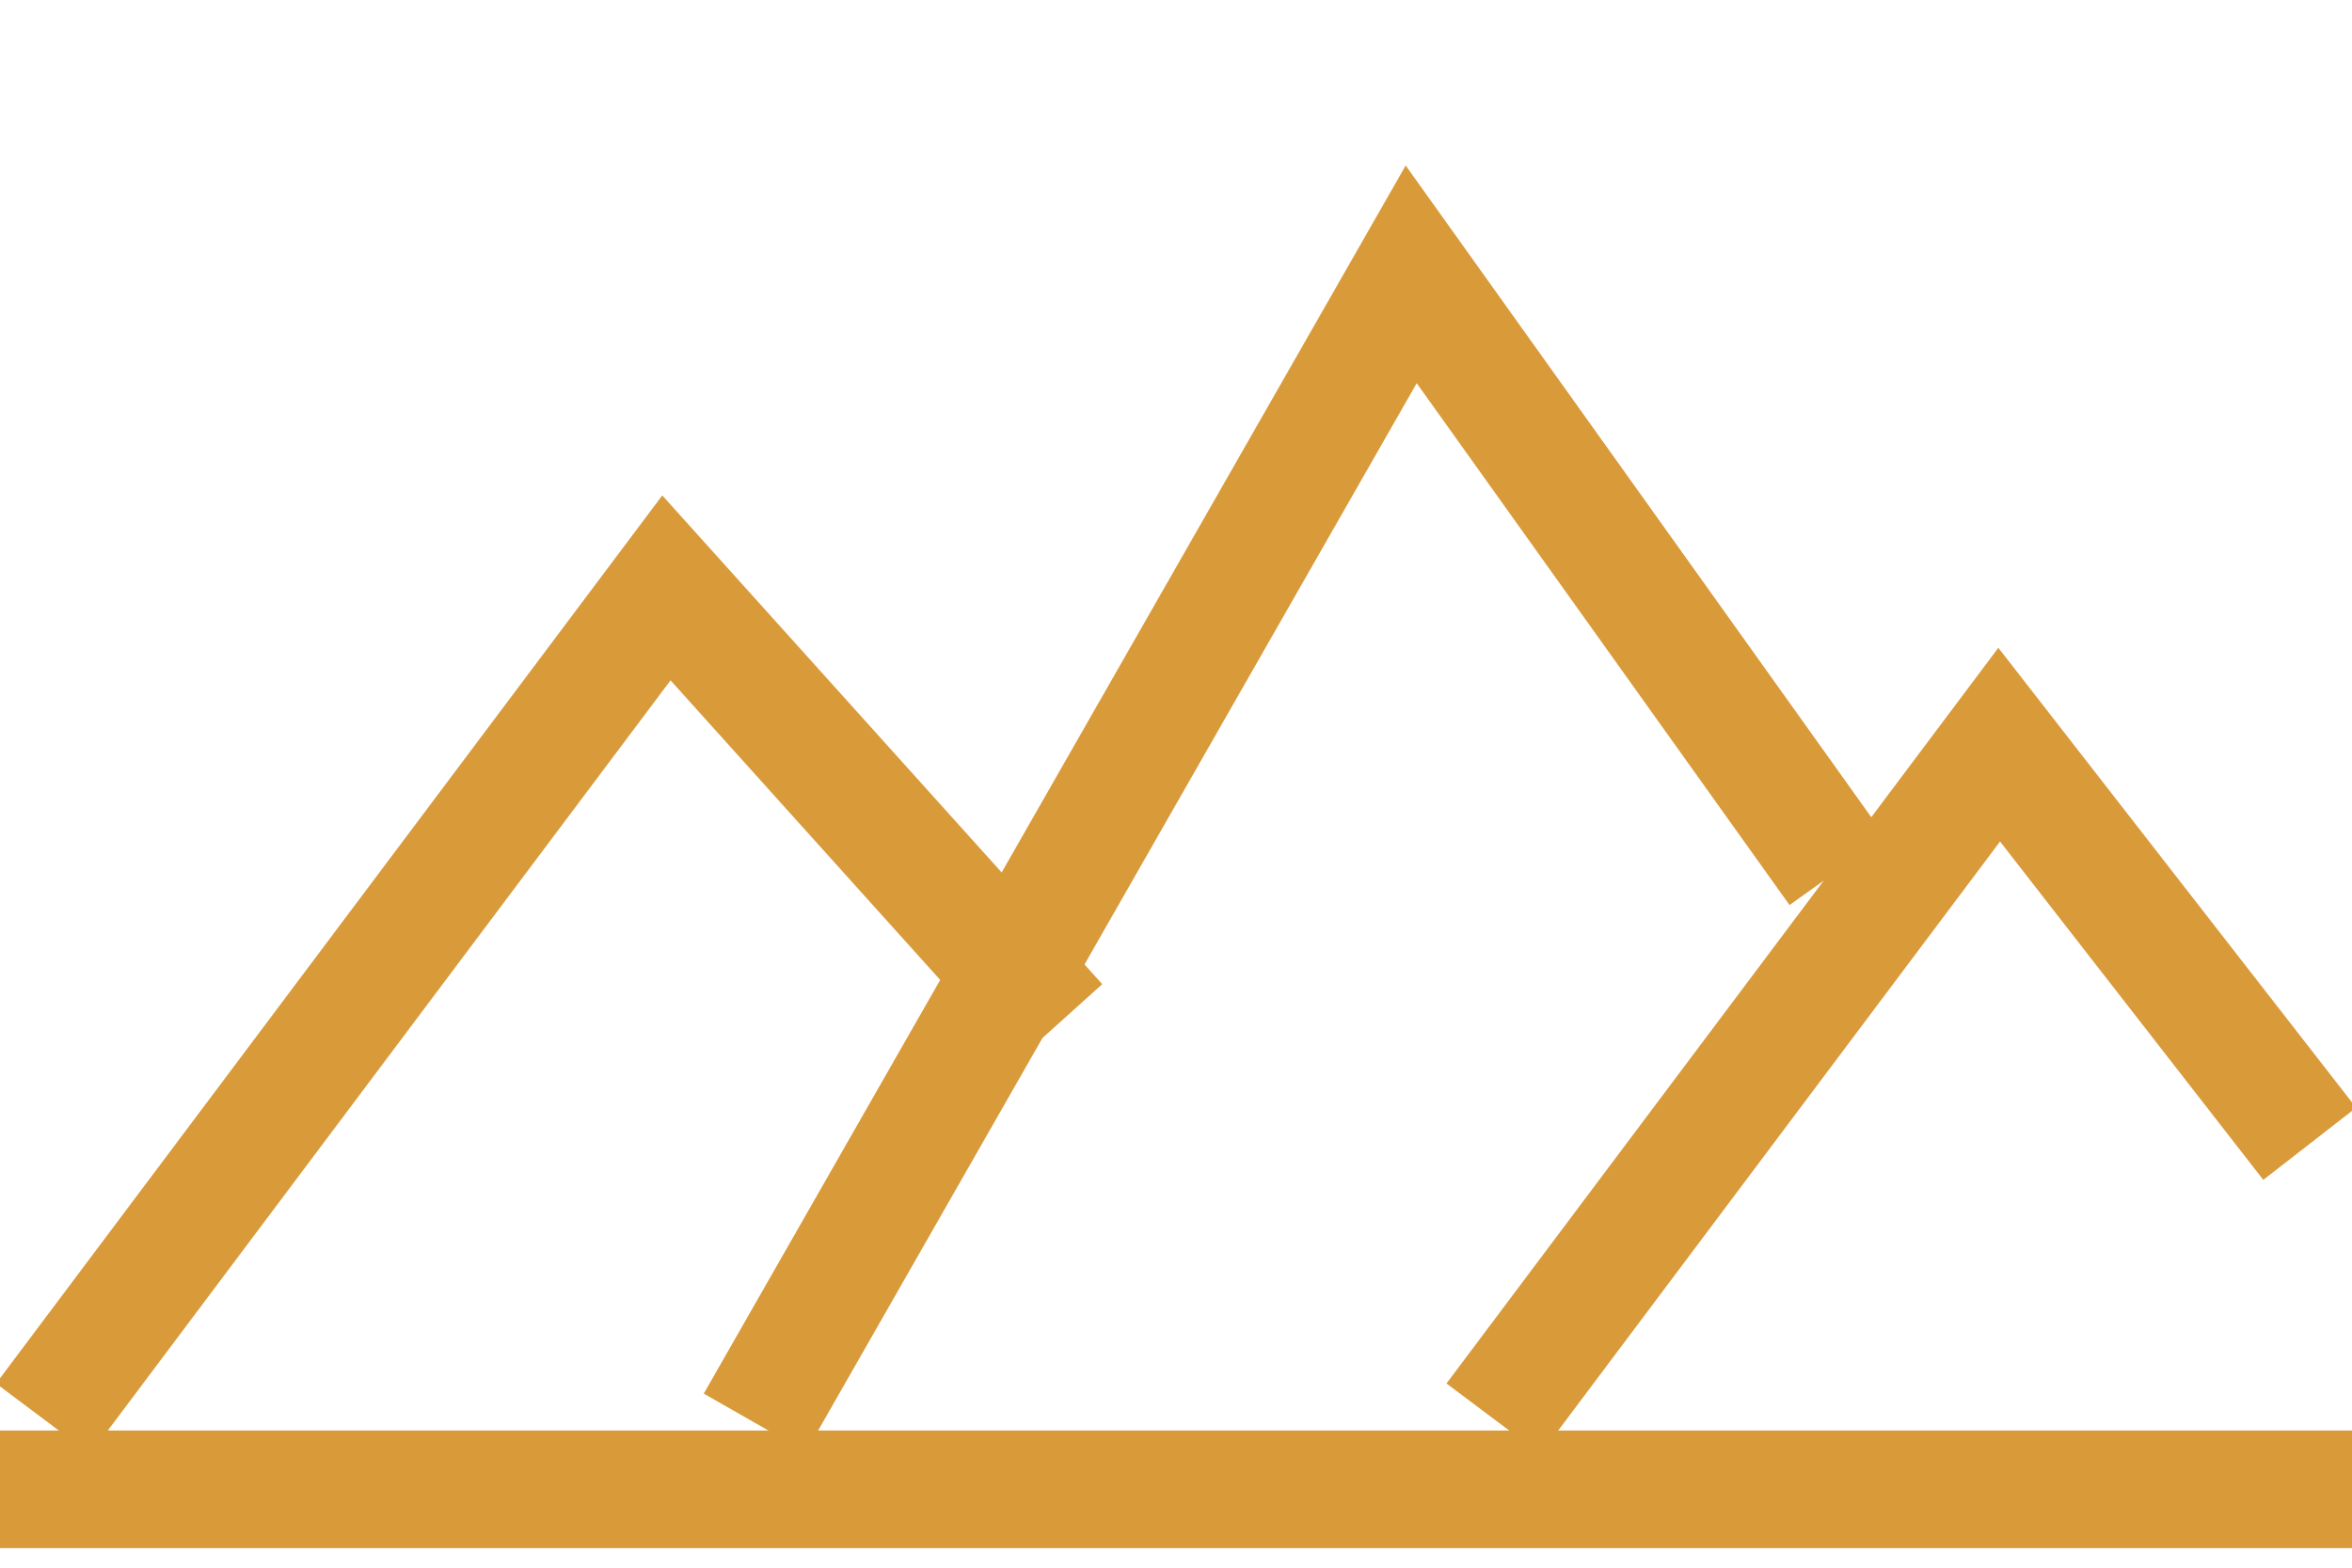
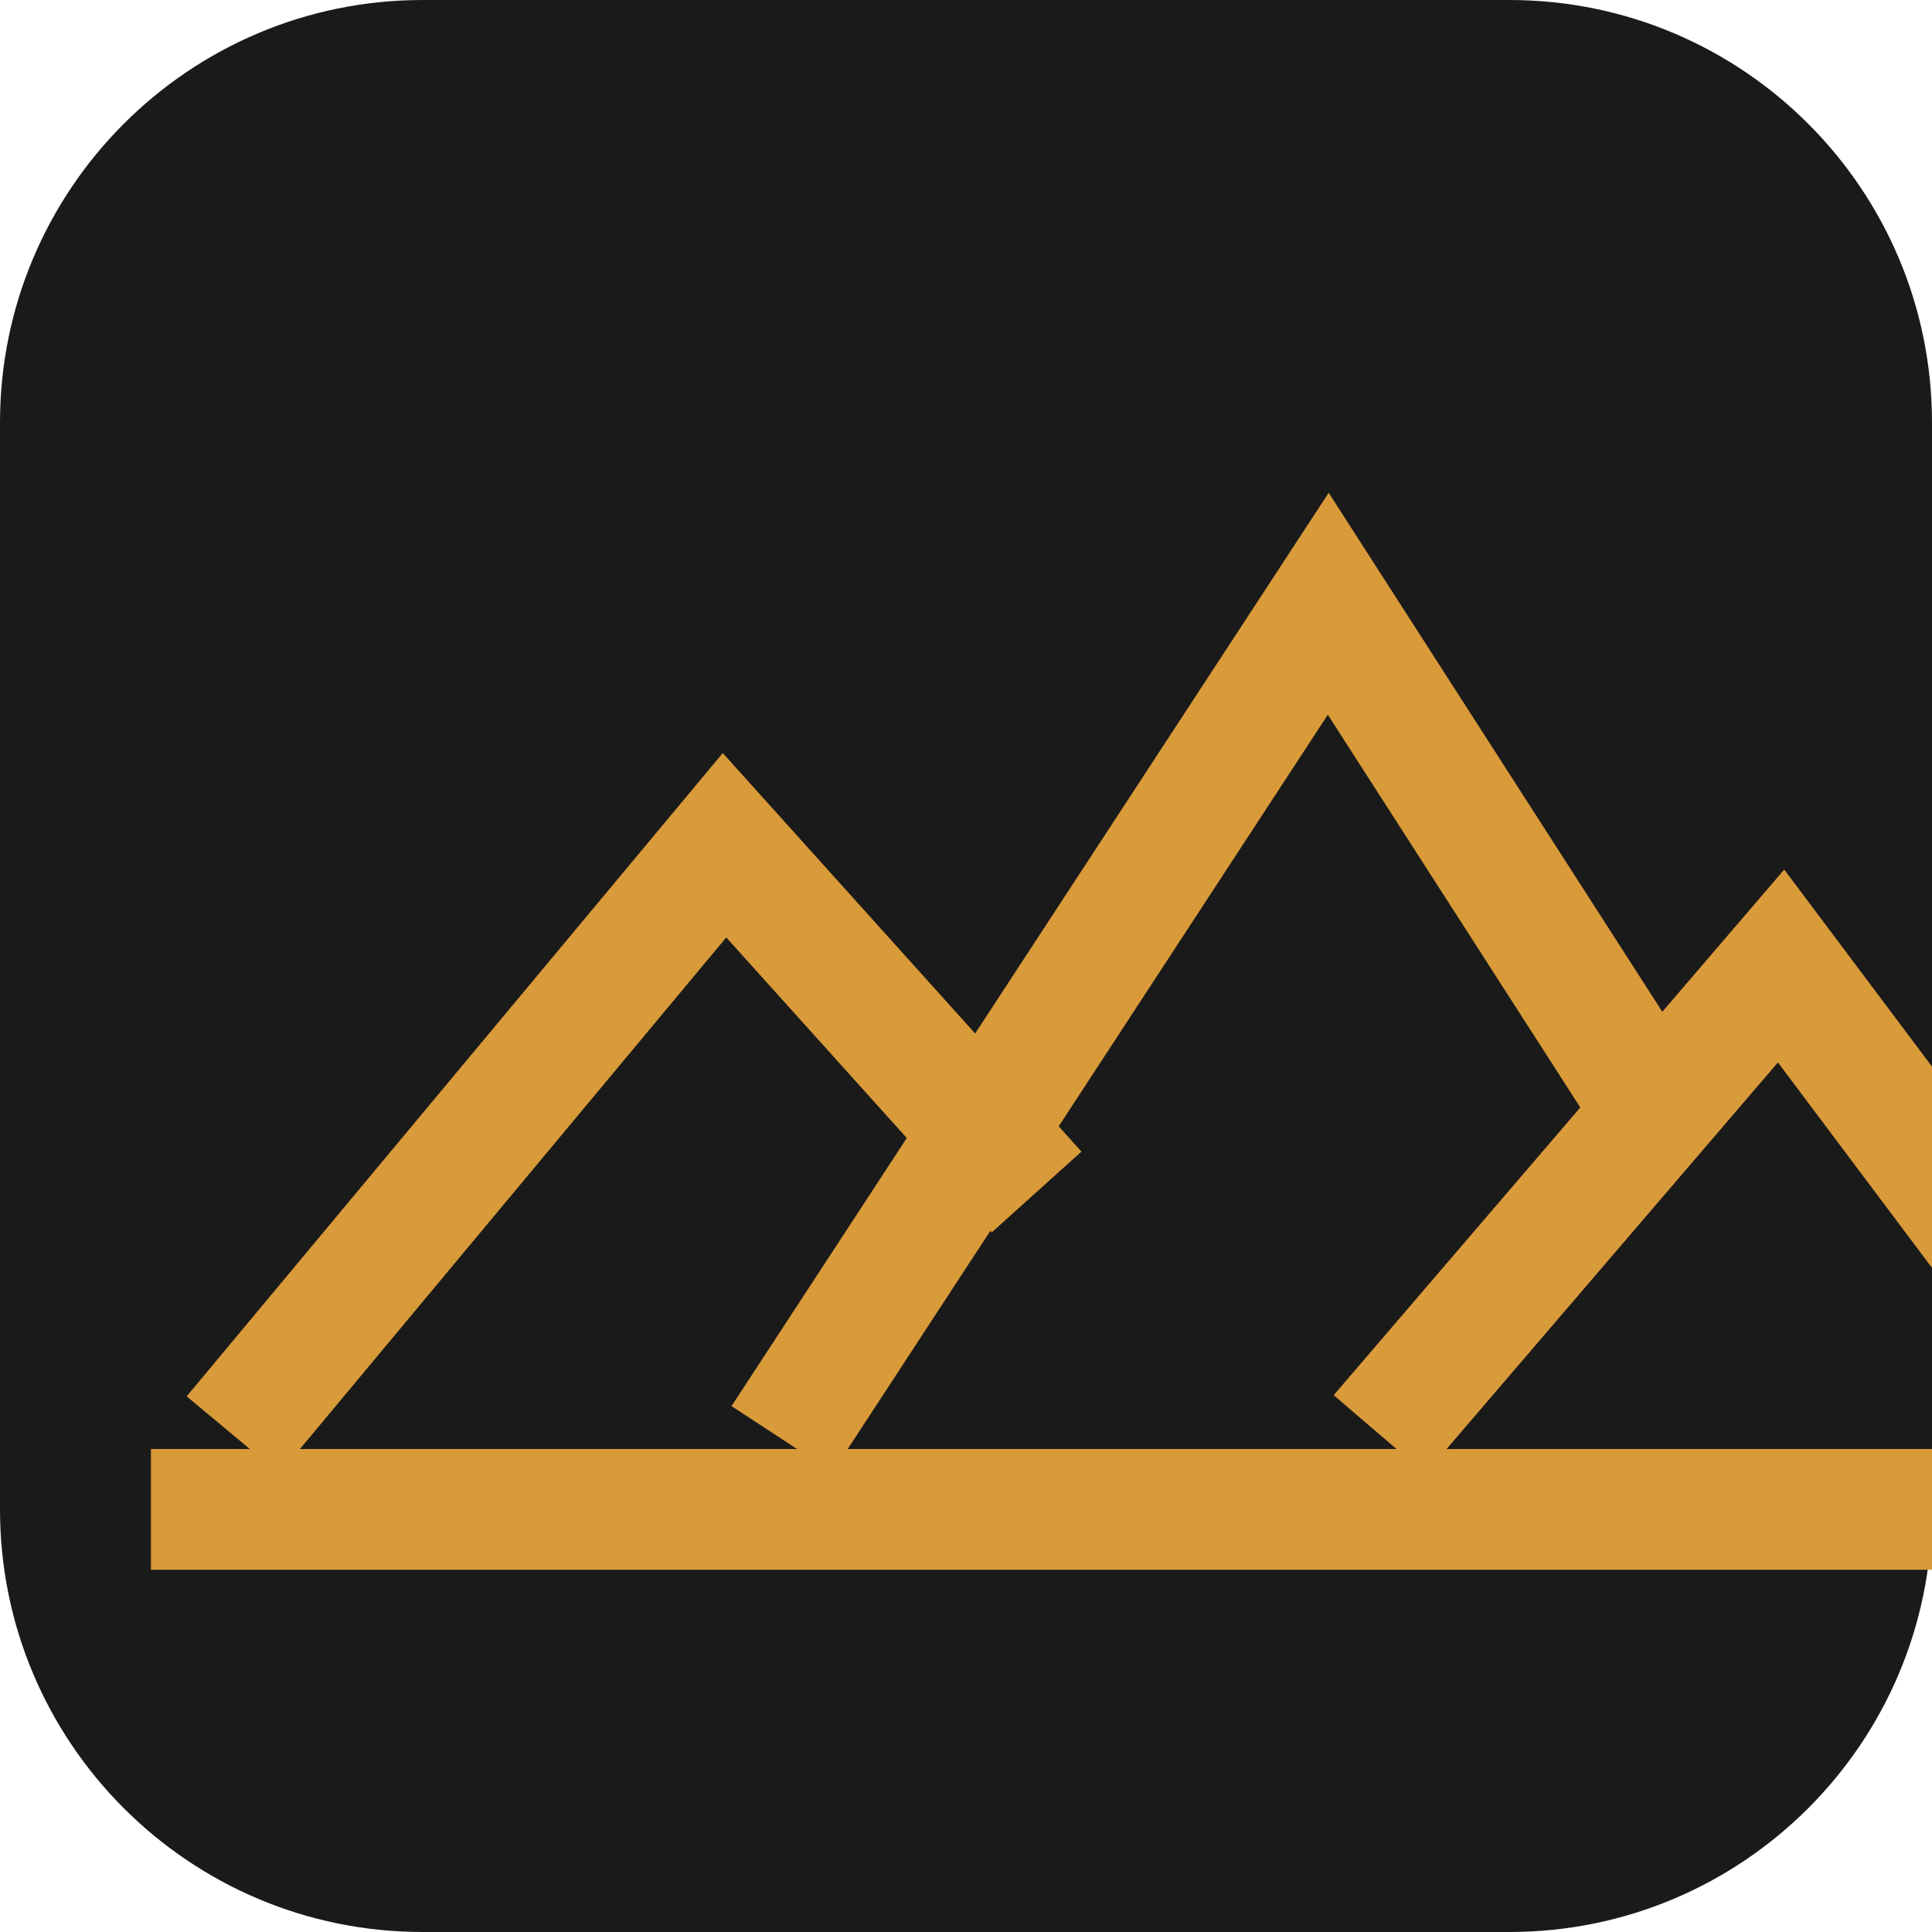
- <svg xmlns="http://www.w3.org/2000/svg" viewBox="0 0 120 80" fill="none" stroke="#d99a3a" stroke-width="6" stroke-linejoin="miter" stroke-linecap="square">
-   <path d="M4 70 L34 30 L52 50" />
-   <path d="M40 70 L72 14 L92 42" />
-   <path d="M78 70 L102 38 L116 56" />
-   <line x1="0" y1="76" x2="120" y2="76" />
+ <svg xmlns="http://www.w3.org/2000/svg" viewBox="0 0 64 64" fill="none">
+   <rect width="64" height="64" rx="14" fill="#1a1a1a" />
+   <g transform="translate(7 14)" stroke="#d99a3a" stroke-width="4" stroke-linejoin="miter" stroke-linecap="square" fill="none">
+     <path d="M2 32 L17 14 L26 24" />
+     <path d="M20 32 L37 6 L46 20" />
+     <path d="M40 32 L52 18 L58 26" />
+     <line x1="0" y1="36" x2="60" y2="36" />
+   </g>
</svg>
